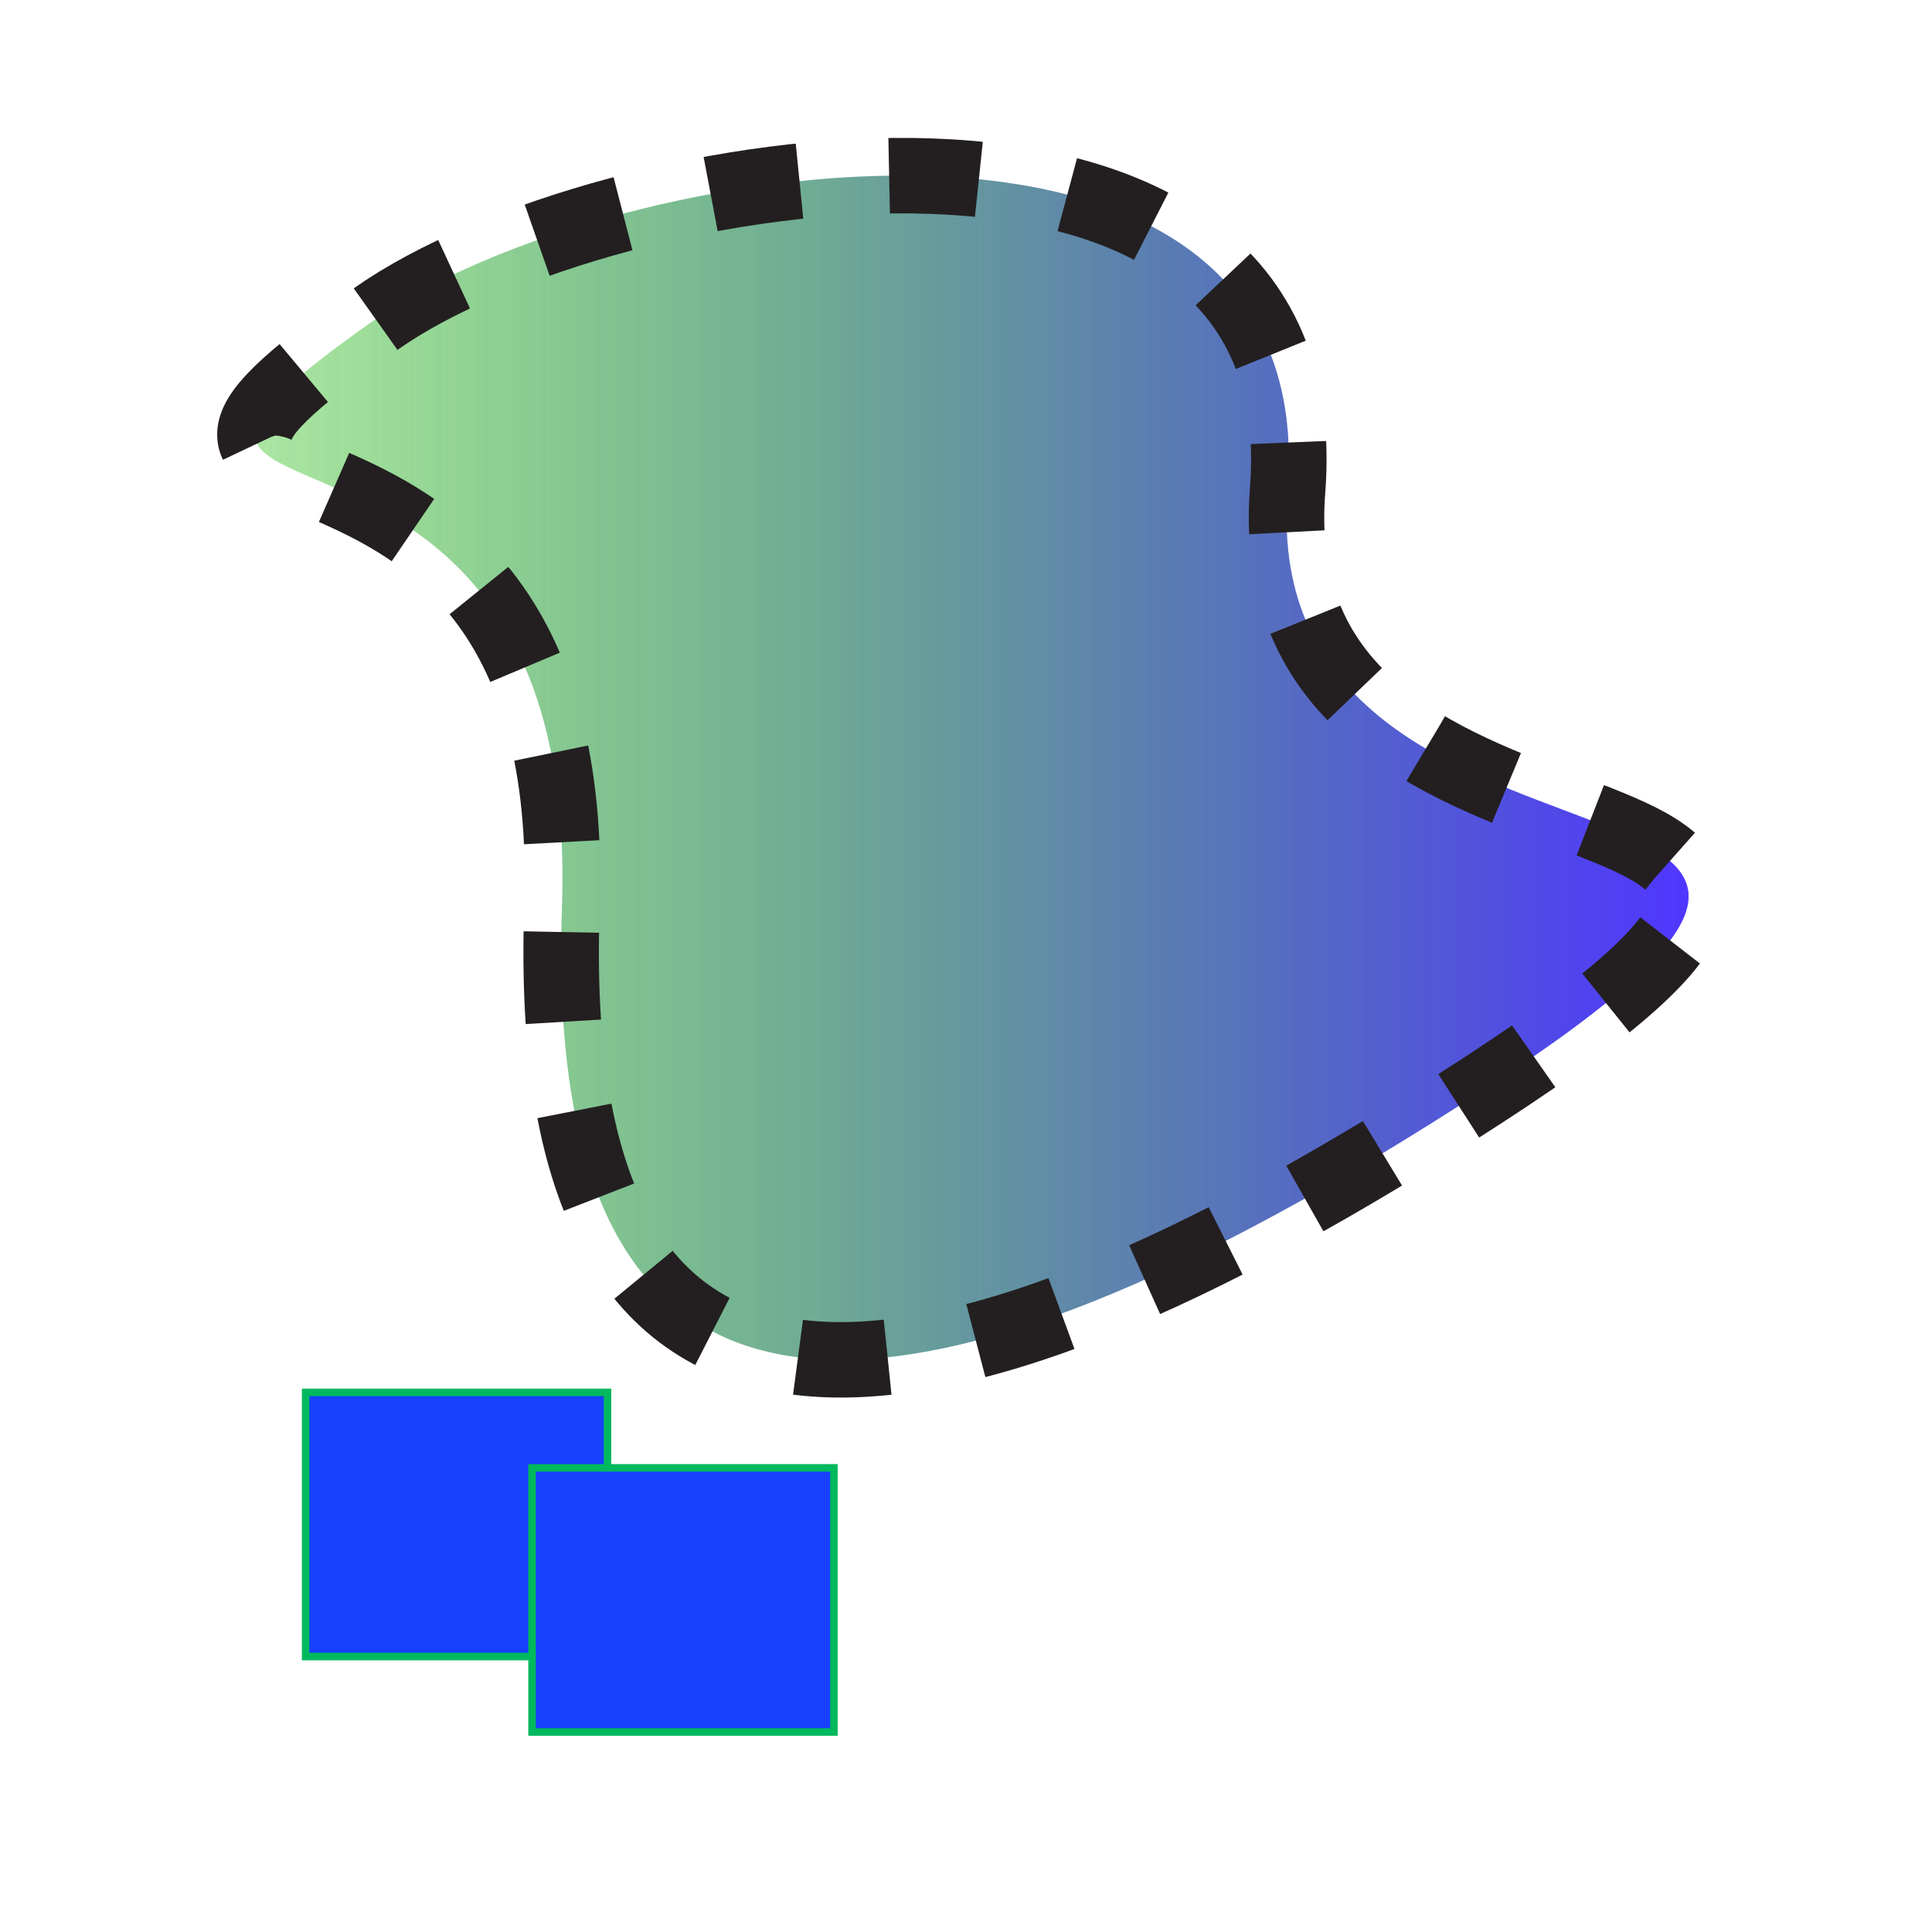
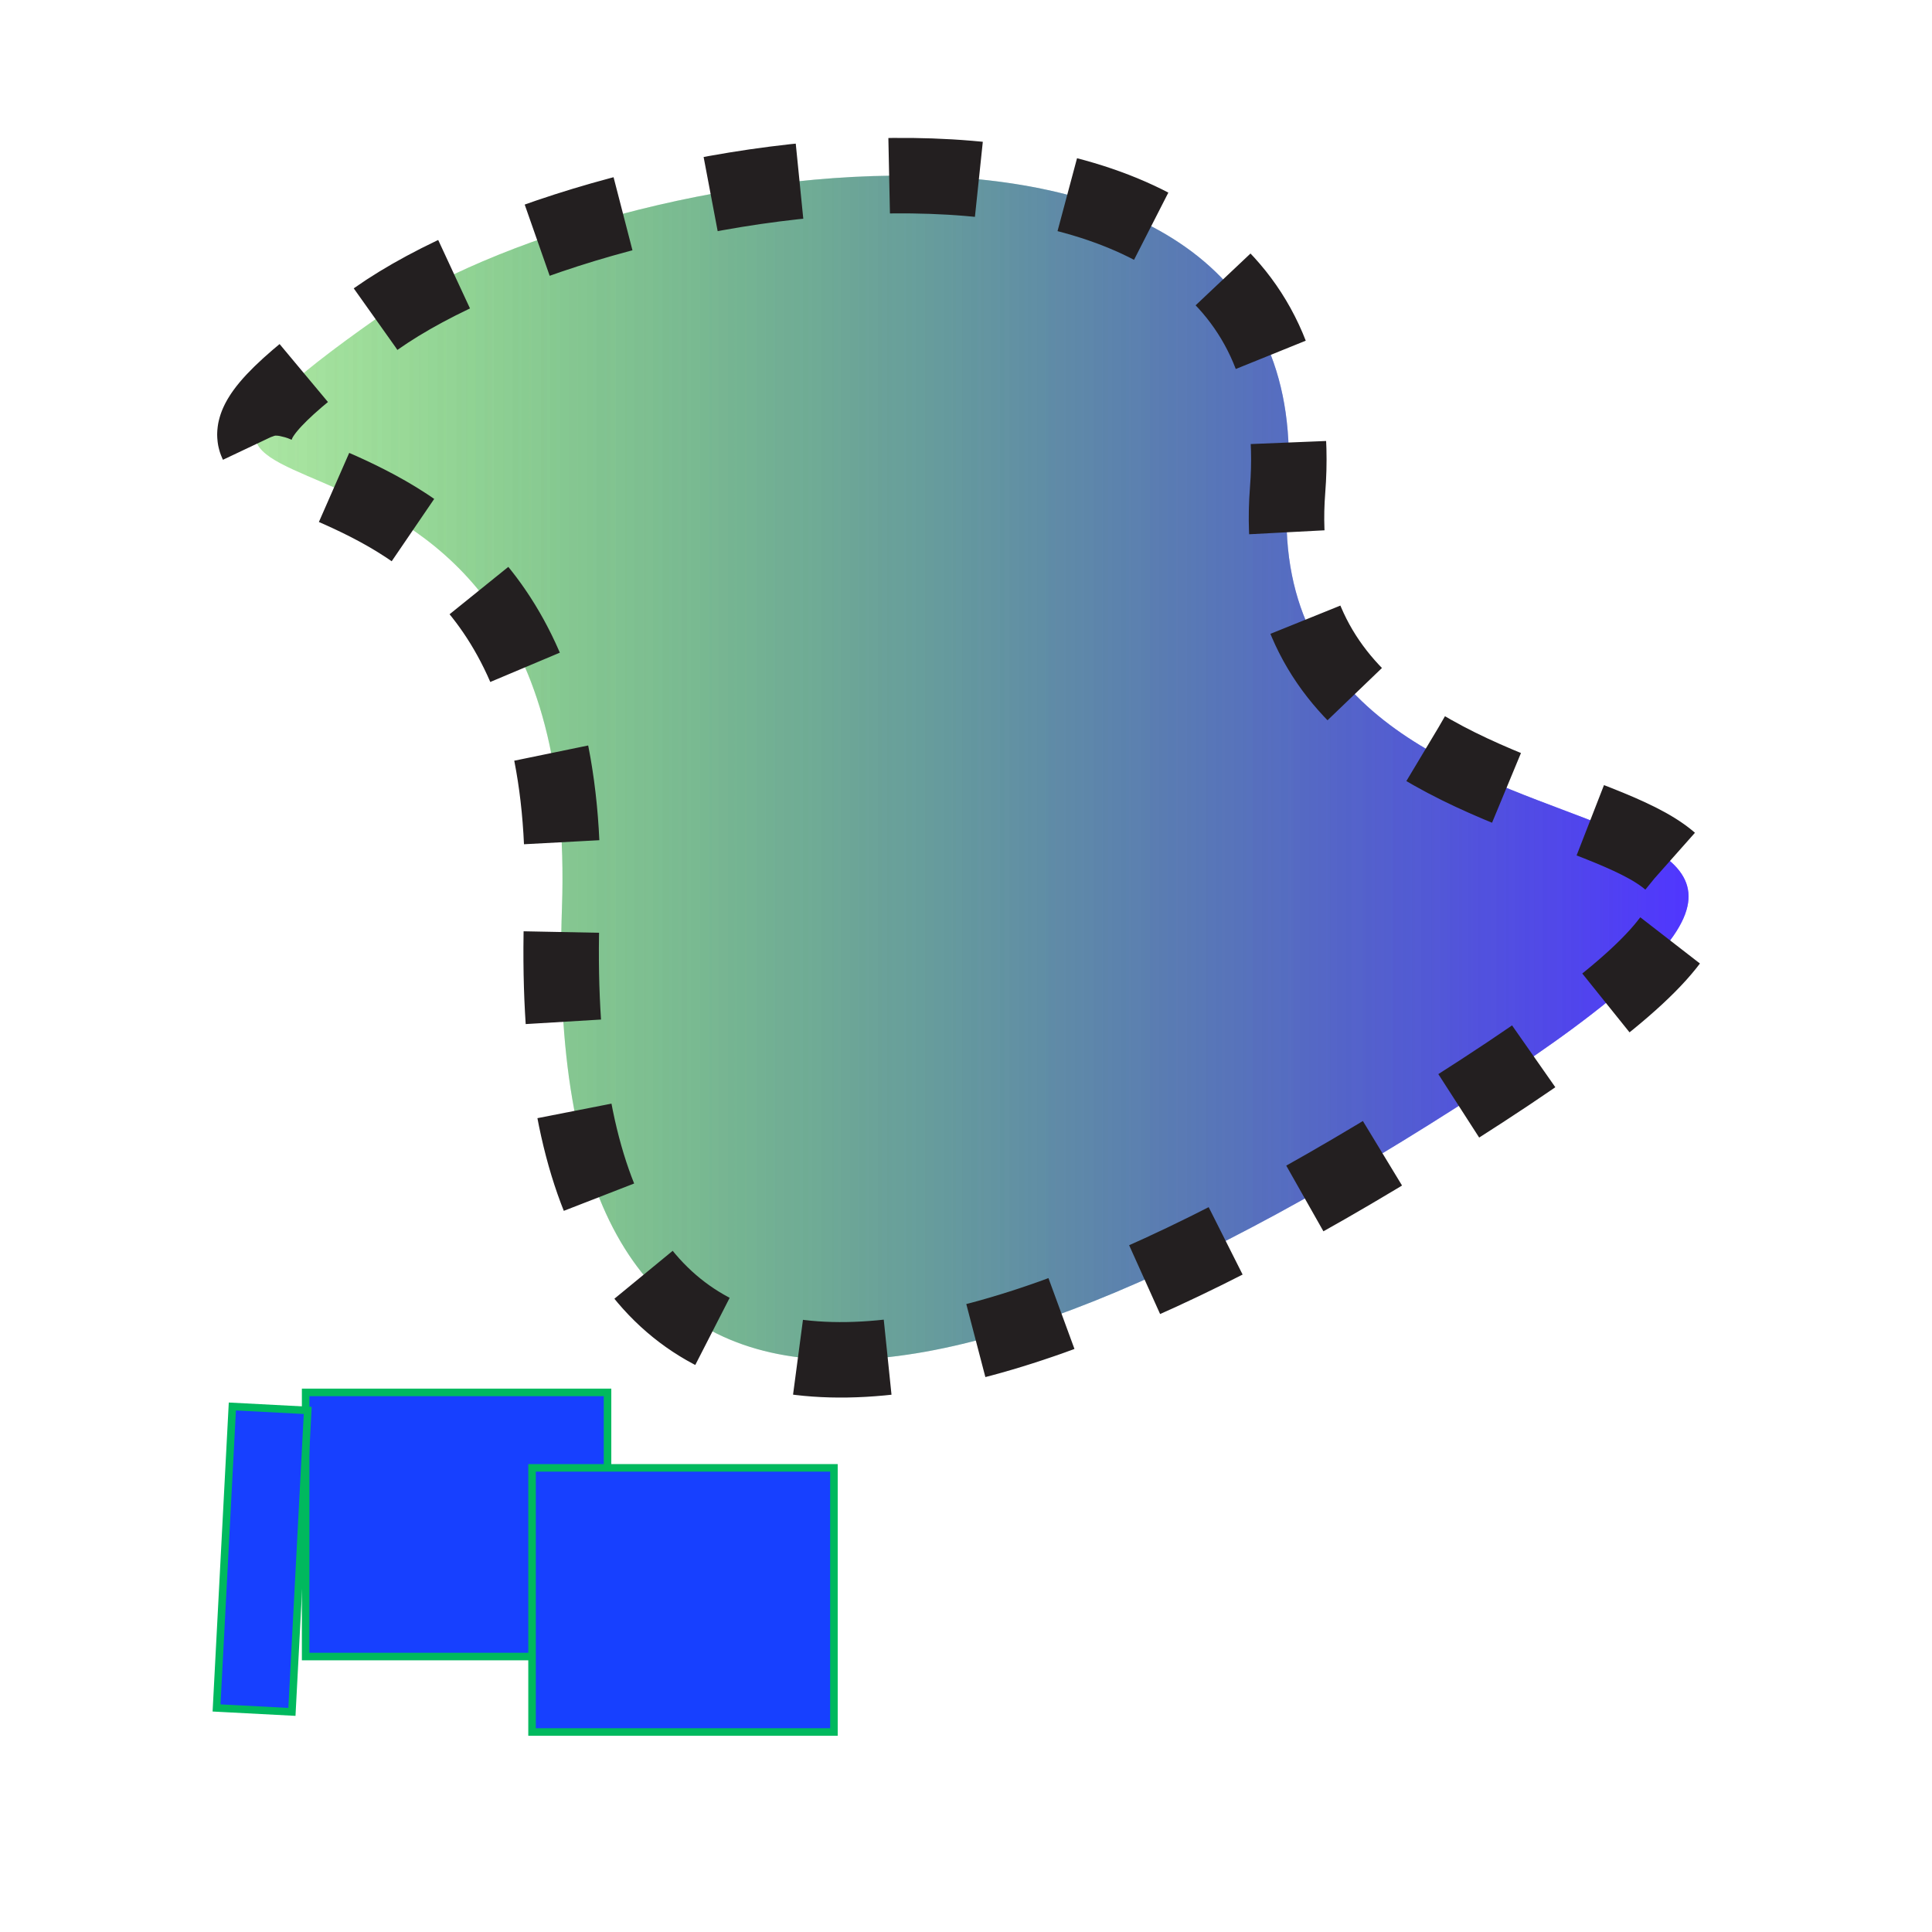
<svg xmlns="http://www.w3.org/2000/svg" version="1.1" id="Layer_1" x="0px" y="0px" width="256px" height="256px" viewBox="0 0 256 256" enable-background="new 0 0 256 256" xml:space="preserve">
  <g>
    <linearGradient id="SVGID_1_" gradientUnits="userSpaceOnUse" x1="495.777" y1="552.729" x2="685.742" y2="552.729" gradientTransform="matrix(1 0 0 1 -462 -451)">
      <stop offset="0" style="stop-color:#18B900;stop-opacity:0.2" />
      <stop offset="1" style="stop-color:#492EFF;stop-opacity:0.8" />
    </linearGradient>
    <path fill="url(#SVGID_1_)" d="M49.846,42.231C80.247,20.829,175.23,5.692,170.615,64.923s101.539,30.384,25.77,79.615   c-75.769,49.231-124.616,53.077-121.923-24.23S1.77,76.077,49.846,42.231z" />
    <linearGradient id="SVGID_2_" gradientUnits="userSpaceOnUse" x1="317.777" y1="-196.728" x2="507.742" y2="-196.728" gradientTransform="matrix(1 0 0 -1 -284 -95)">
      <stop offset="0" style="stop-color:#18B900;stop-opacity:0.2" />
      <stop offset="1" style="stop-color:#492EFF;stop-opacity:0.8" />
    </linearGradient>
    <path fill="url(#SVGID_2_)" stroke="#231F20" stroke-width="10" stroke-miterlimit="10" stroke-dasharray="11.903,11.903" d="   M49.846,42.231C80.247,20.829,175.23,5.692,170.615,64.923s101.539,30.384,25.77,79.615   c-75.769,49.231-124.616,53.077-121.923-24.23S1.77,76.077,49.846,42.231z" />
  </g>
  <rect x="40.5" y="184.5" fill="#1740FF" stroke="#00B95E" stroke-miterlimit="10" width="40" height="35" />
  <rect x="40.5" y="184.5" fill="#1740FF" stroke="#00B95E" stroke-miterlimit="10" width="40" height="35" transform="translate(30 10)" />
+   <rect x="40.5" y="184.5" fill="#1740FF" stroke="#00B95E" stroke-miterlimit="10" width="10" height="40" transform="rotate(3)" />
</svg>
